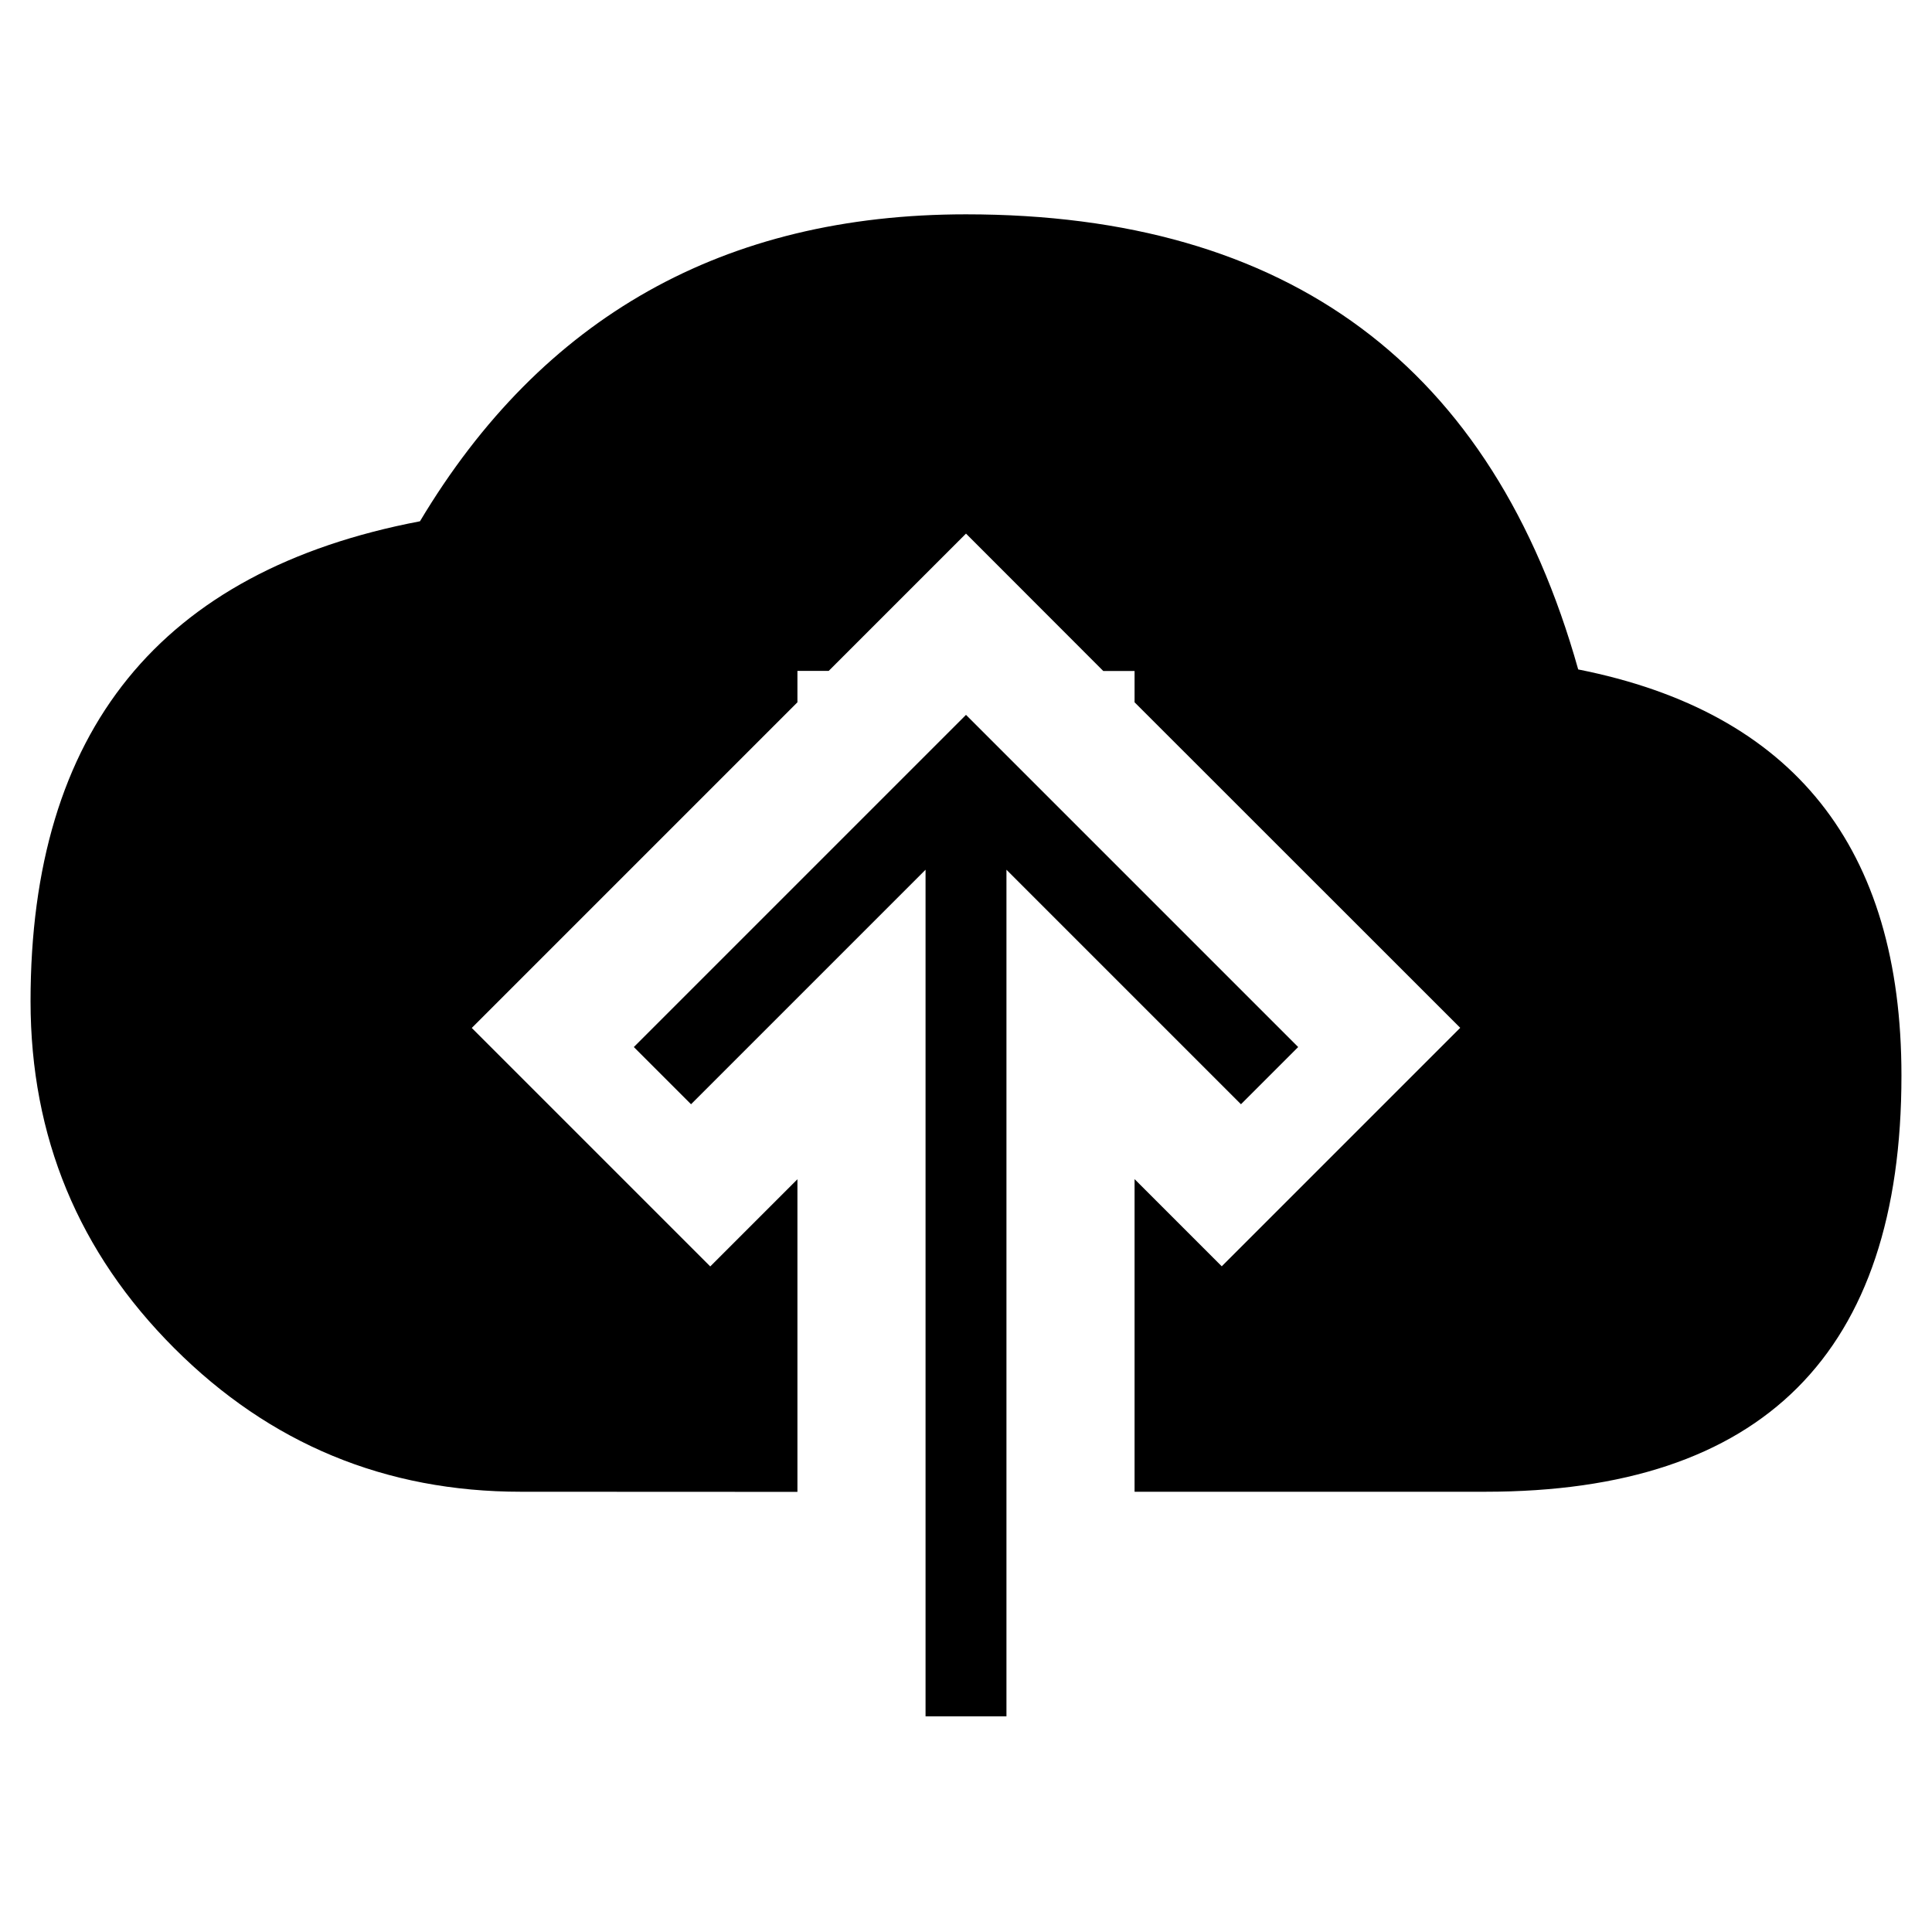
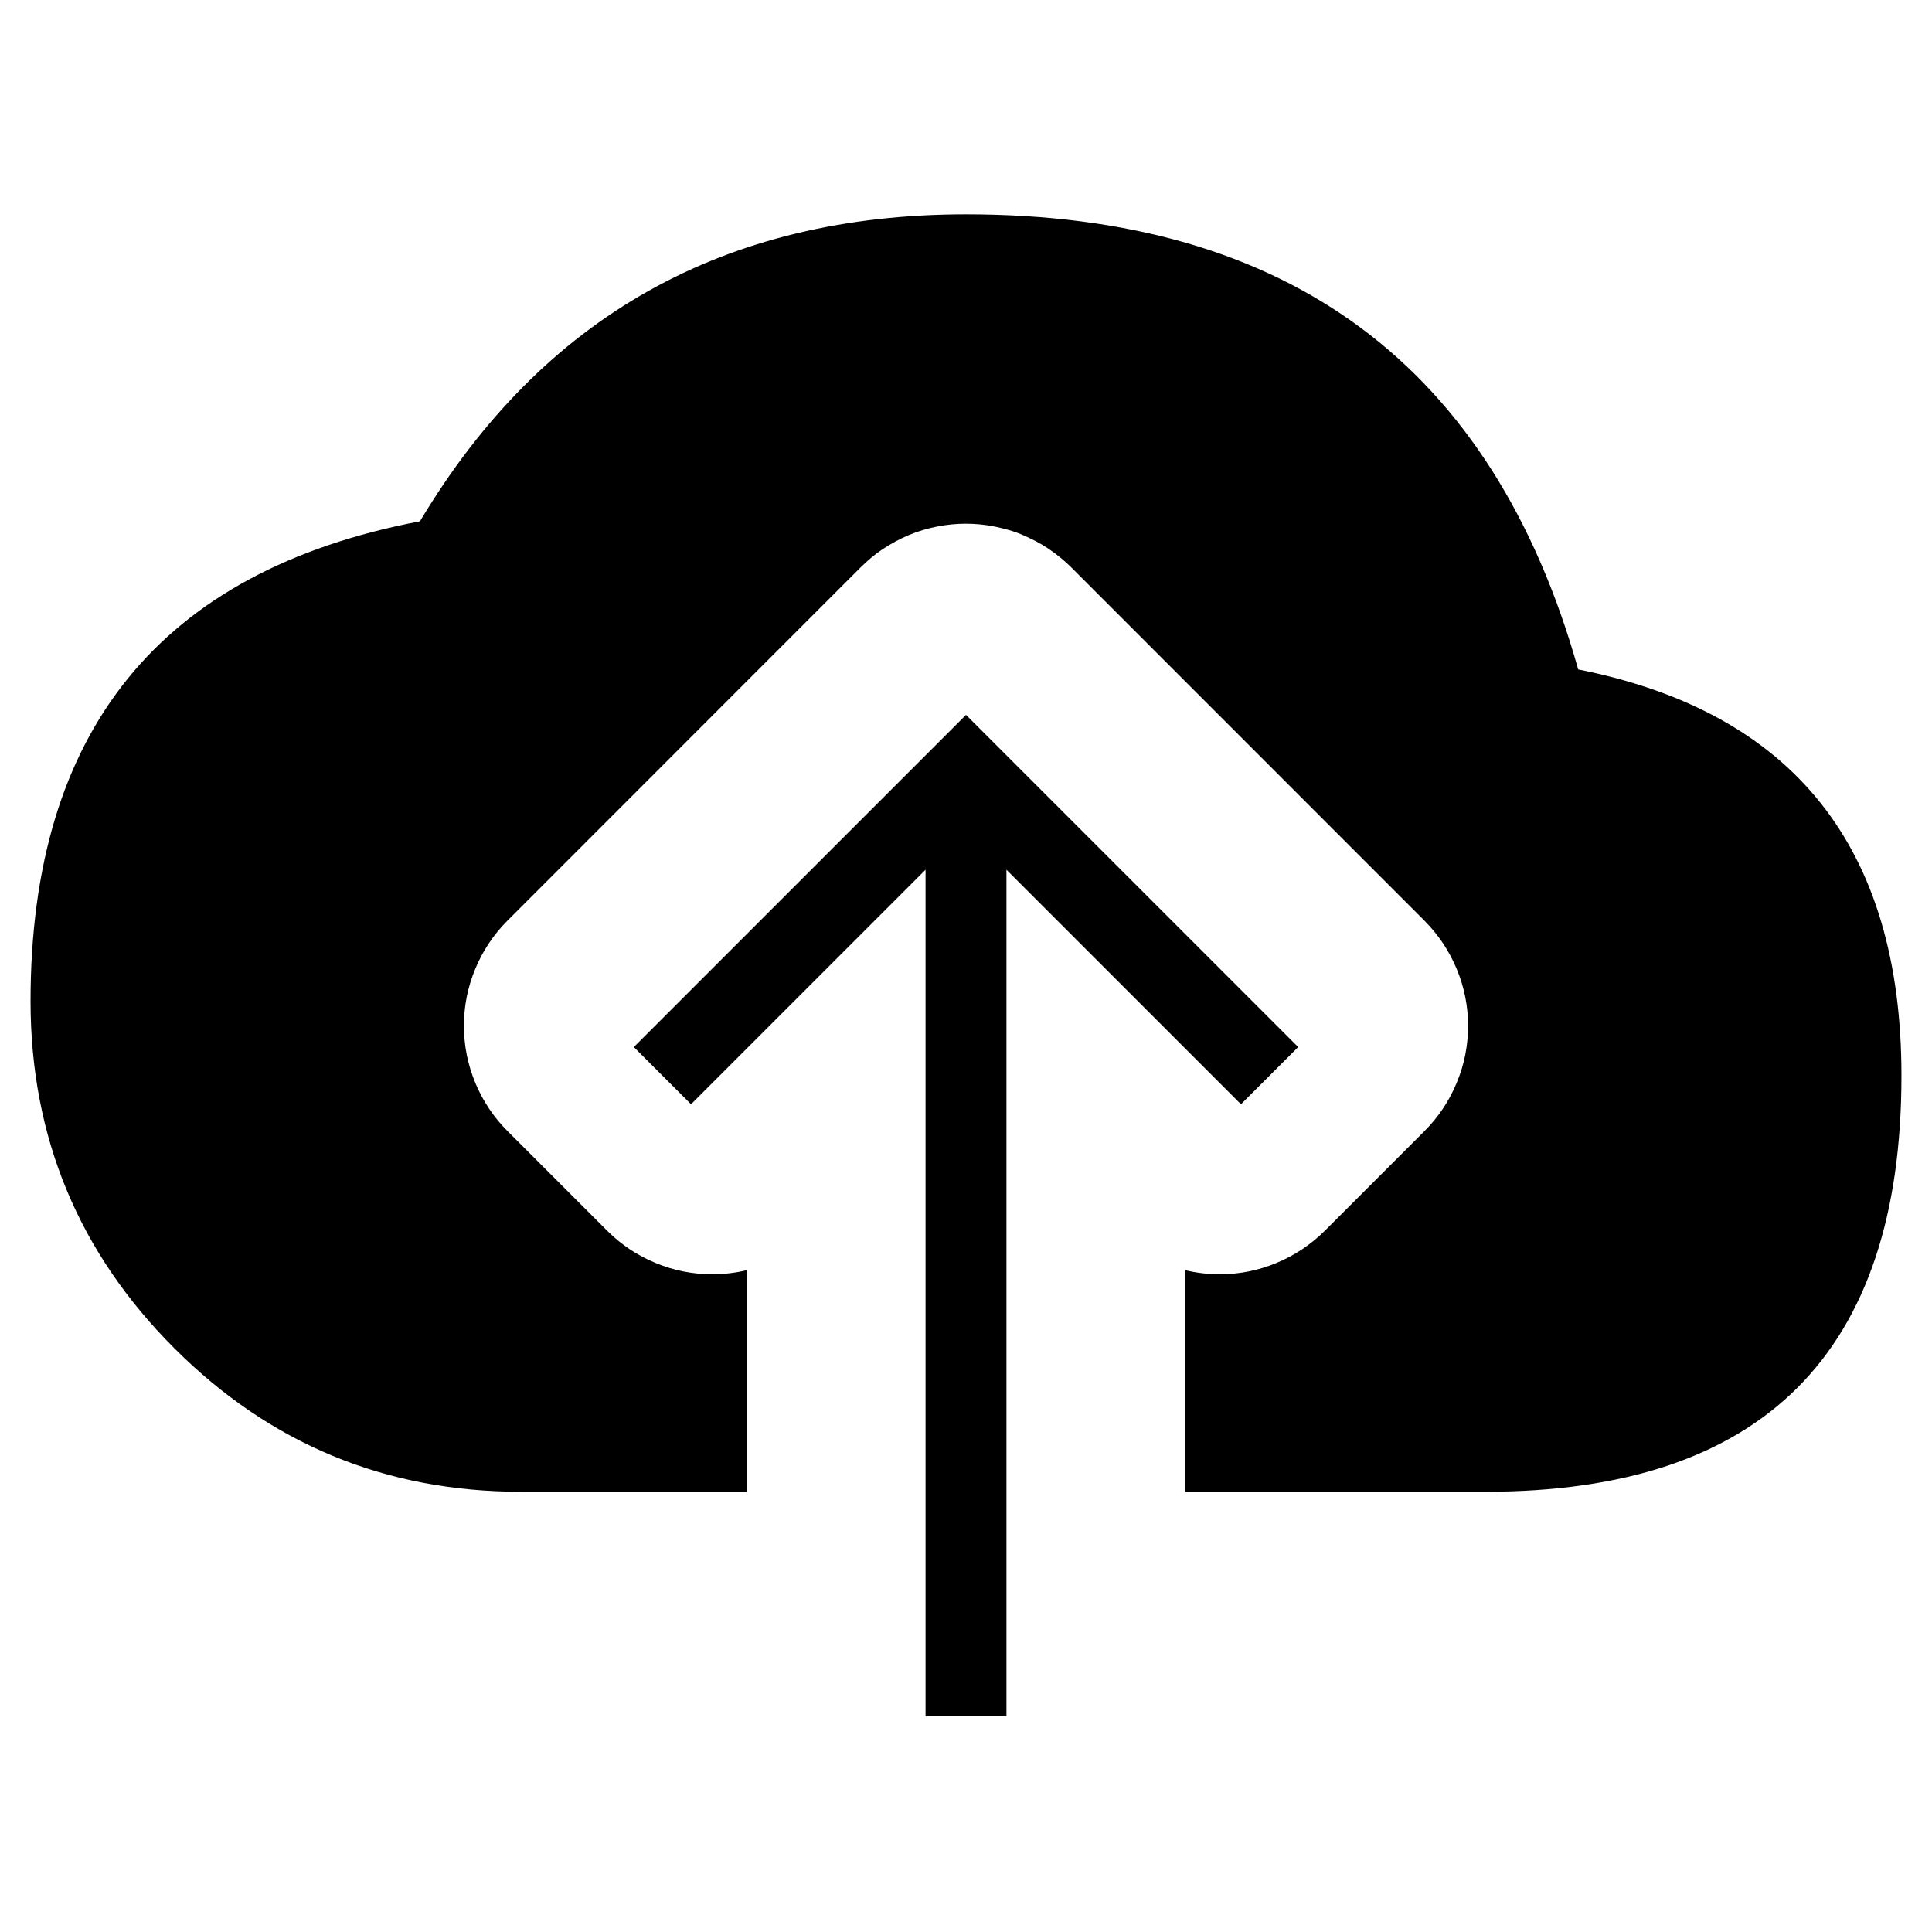
<svg xmlns="http://www.w3.org/2000/svg" width="16" height="16" stroke-width="0.67" viewBox="0 0 16 16">
-   <path fill="currentColor" fill-rule="evenodd" d="M4.314 12.354q-1.682 0-2.871-1.189T.253 8.293q0-3.361 3.225-3.976 1.52-2.542 4.522-2.542 4.01 0 5.07 3.769 2.677.531 2.677 3.364 0 3.446-3.446 3.446H9.396V9.765l.722.722 1.975-1.975L9.396 5.816v-.259H9.137L8 4.419 6.863 5.556h-.259V5.816L3.907 8.513l1.975 1.975.722-.722v2.589Z" />
+   <path fill="currentColor" fill-rule="evenodd" d="M4.314 12.354q-1.682 0-2.871-1.189T.253 8.293q0-3.361 3.225-3.976 1.52-2.542 4.522-2.542 4.01 0 5.07 3.769 2.677.531 2.677 3.364 0 3.446-3.446 3.446H9.815V10.519q.141.034.286.034.245 0 .471-.094.226-.094.4-.267l.825-.825q.173-.173.267-.4.094-.226.094-.471 0-.245-.094-.471-.094-.226-.267-.4L8.871 4.698q-.043-.043-.09-.081-.047-.038-.097-.072t-.104-.062-.109-.052-.114-.041-.117-.029q-.059-.012-.12-.018t-.121-.006q-.061 0-.121.006t-.12.018-.117.029-.114.041-.109.052-.104.062-.097.072-.089.081L4.203 7.624q-.173.173-.267.4-.094.226-.094.471 0 .245.094.472t.267.4l.825.825q.173.173.4.267.226.094.471.094.145 0 .286-.034v1.835z" />
  <path fill="none" stroke="currentColor" stroke-width="0.67" d="M8 14.214V6.394M5.486 8.908l2.514-2.514 2.514 2.514" />
</svg>
